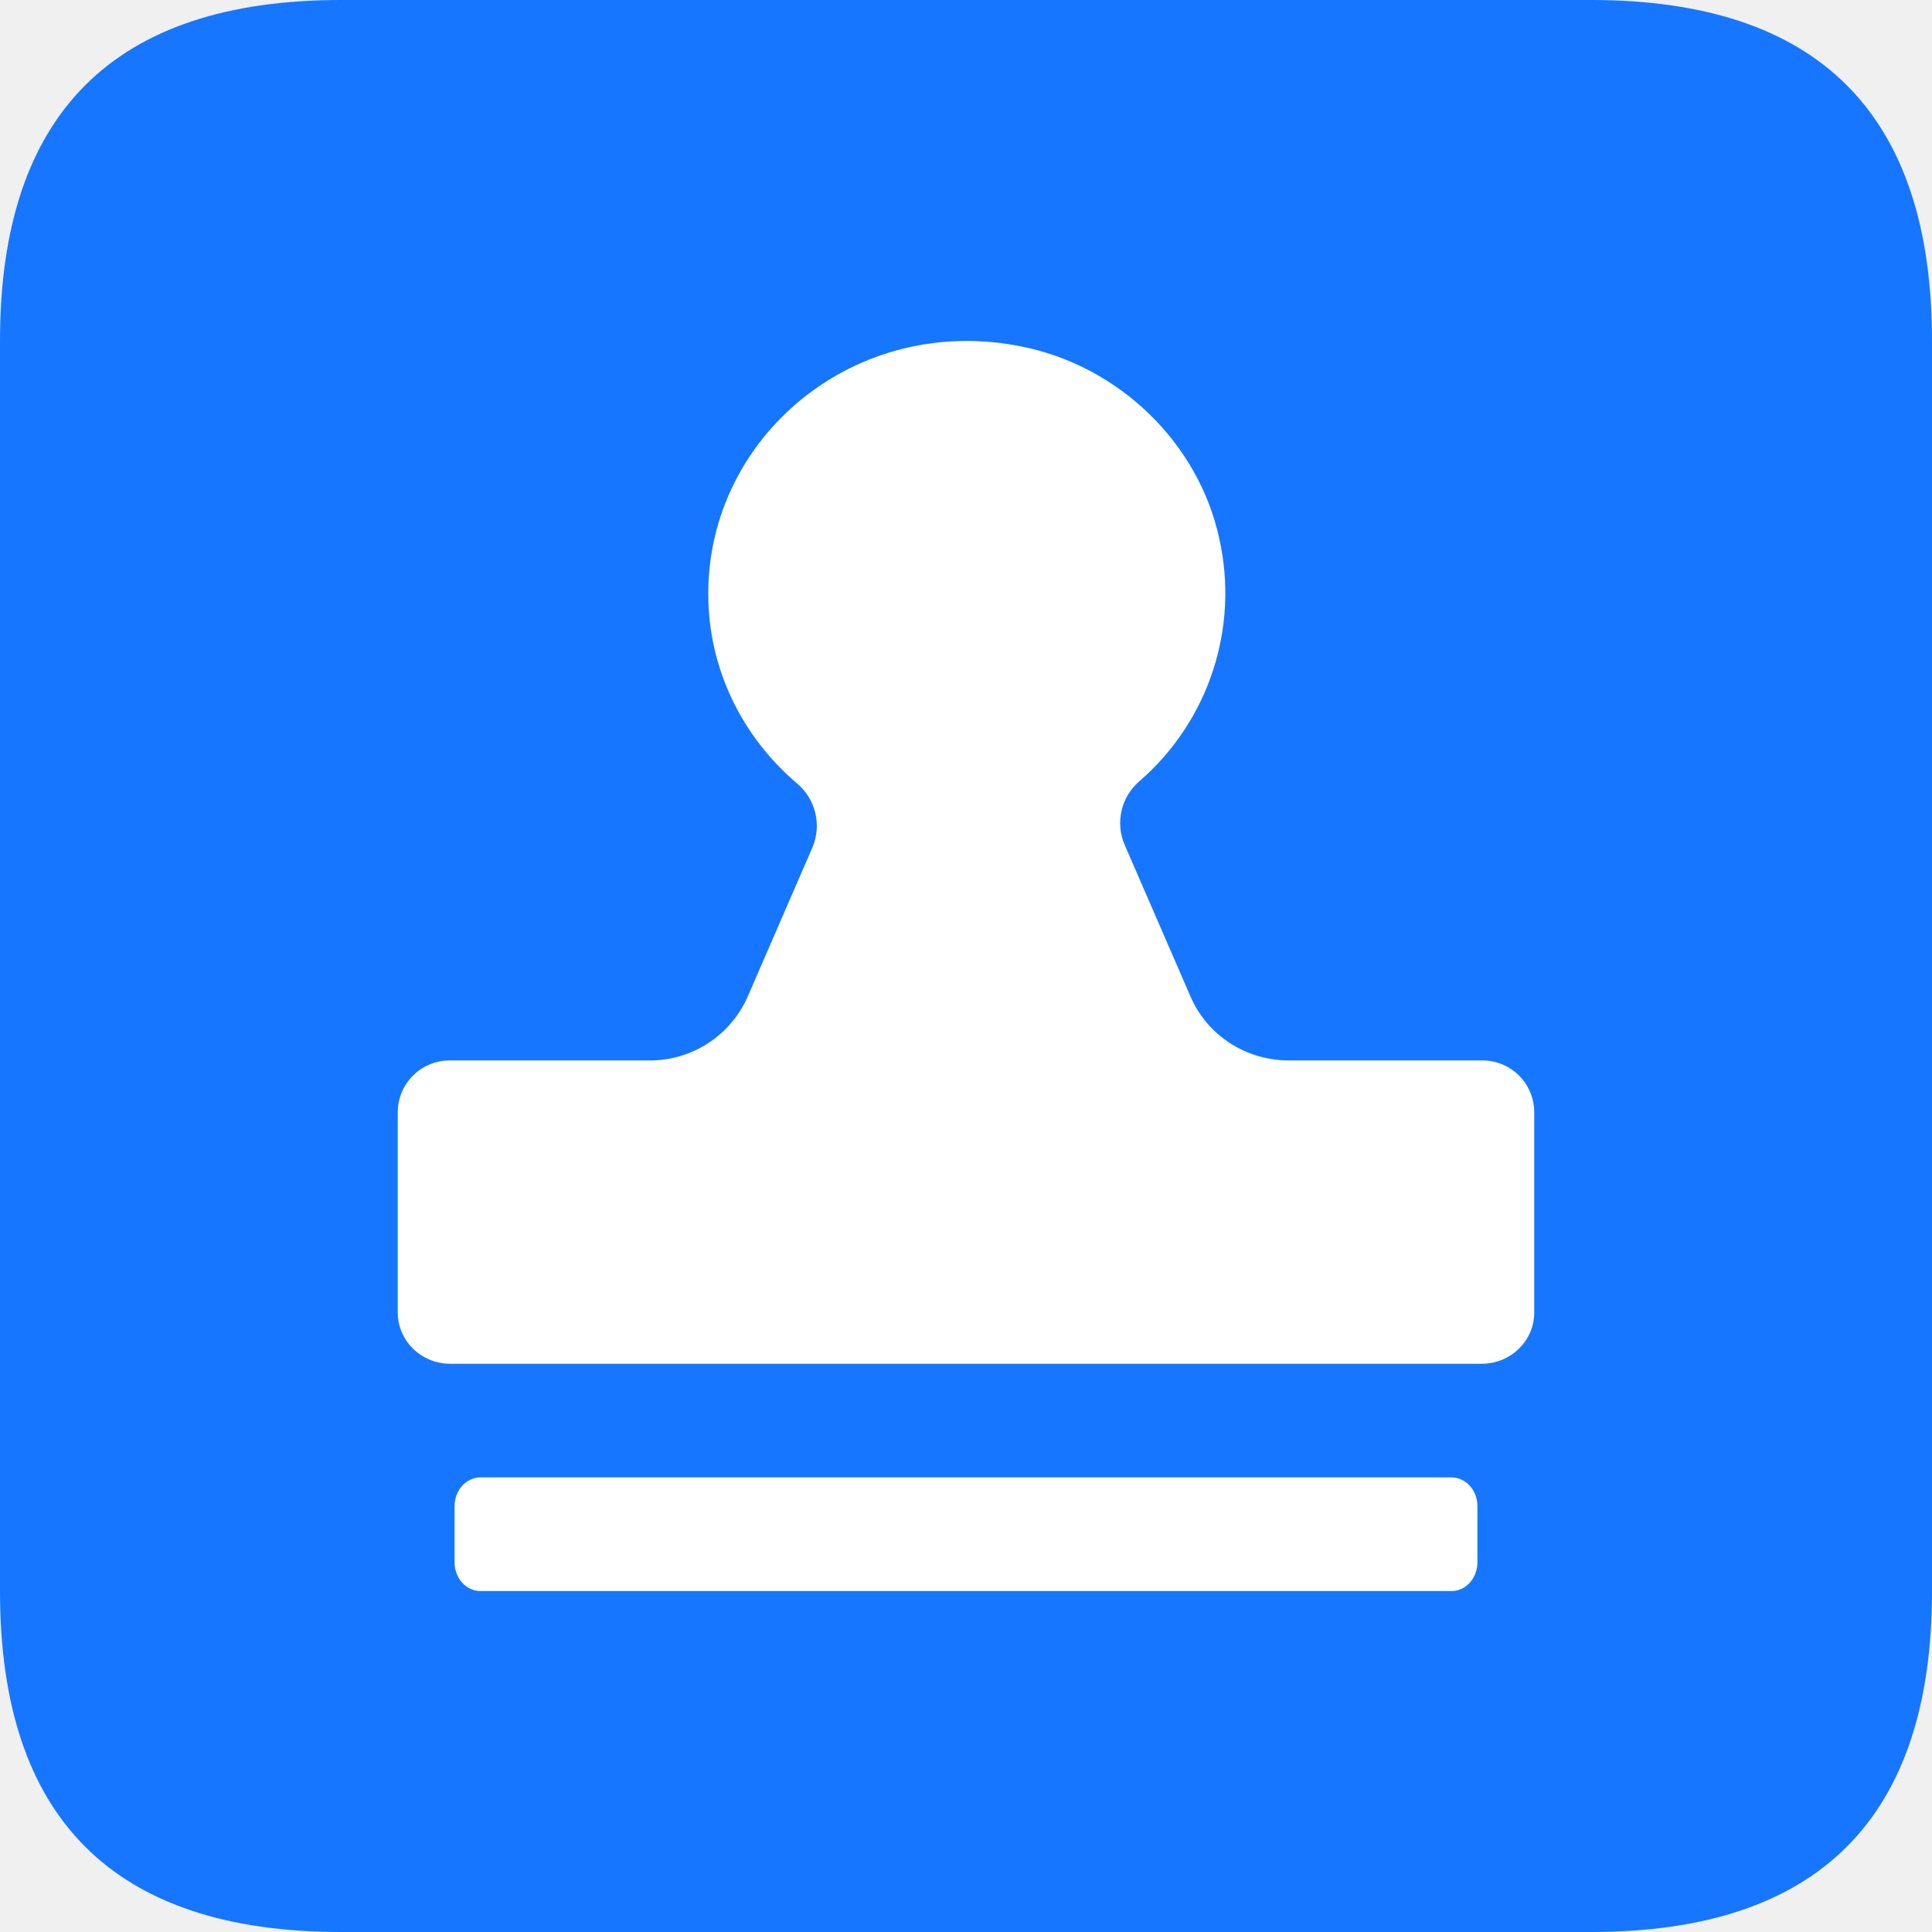
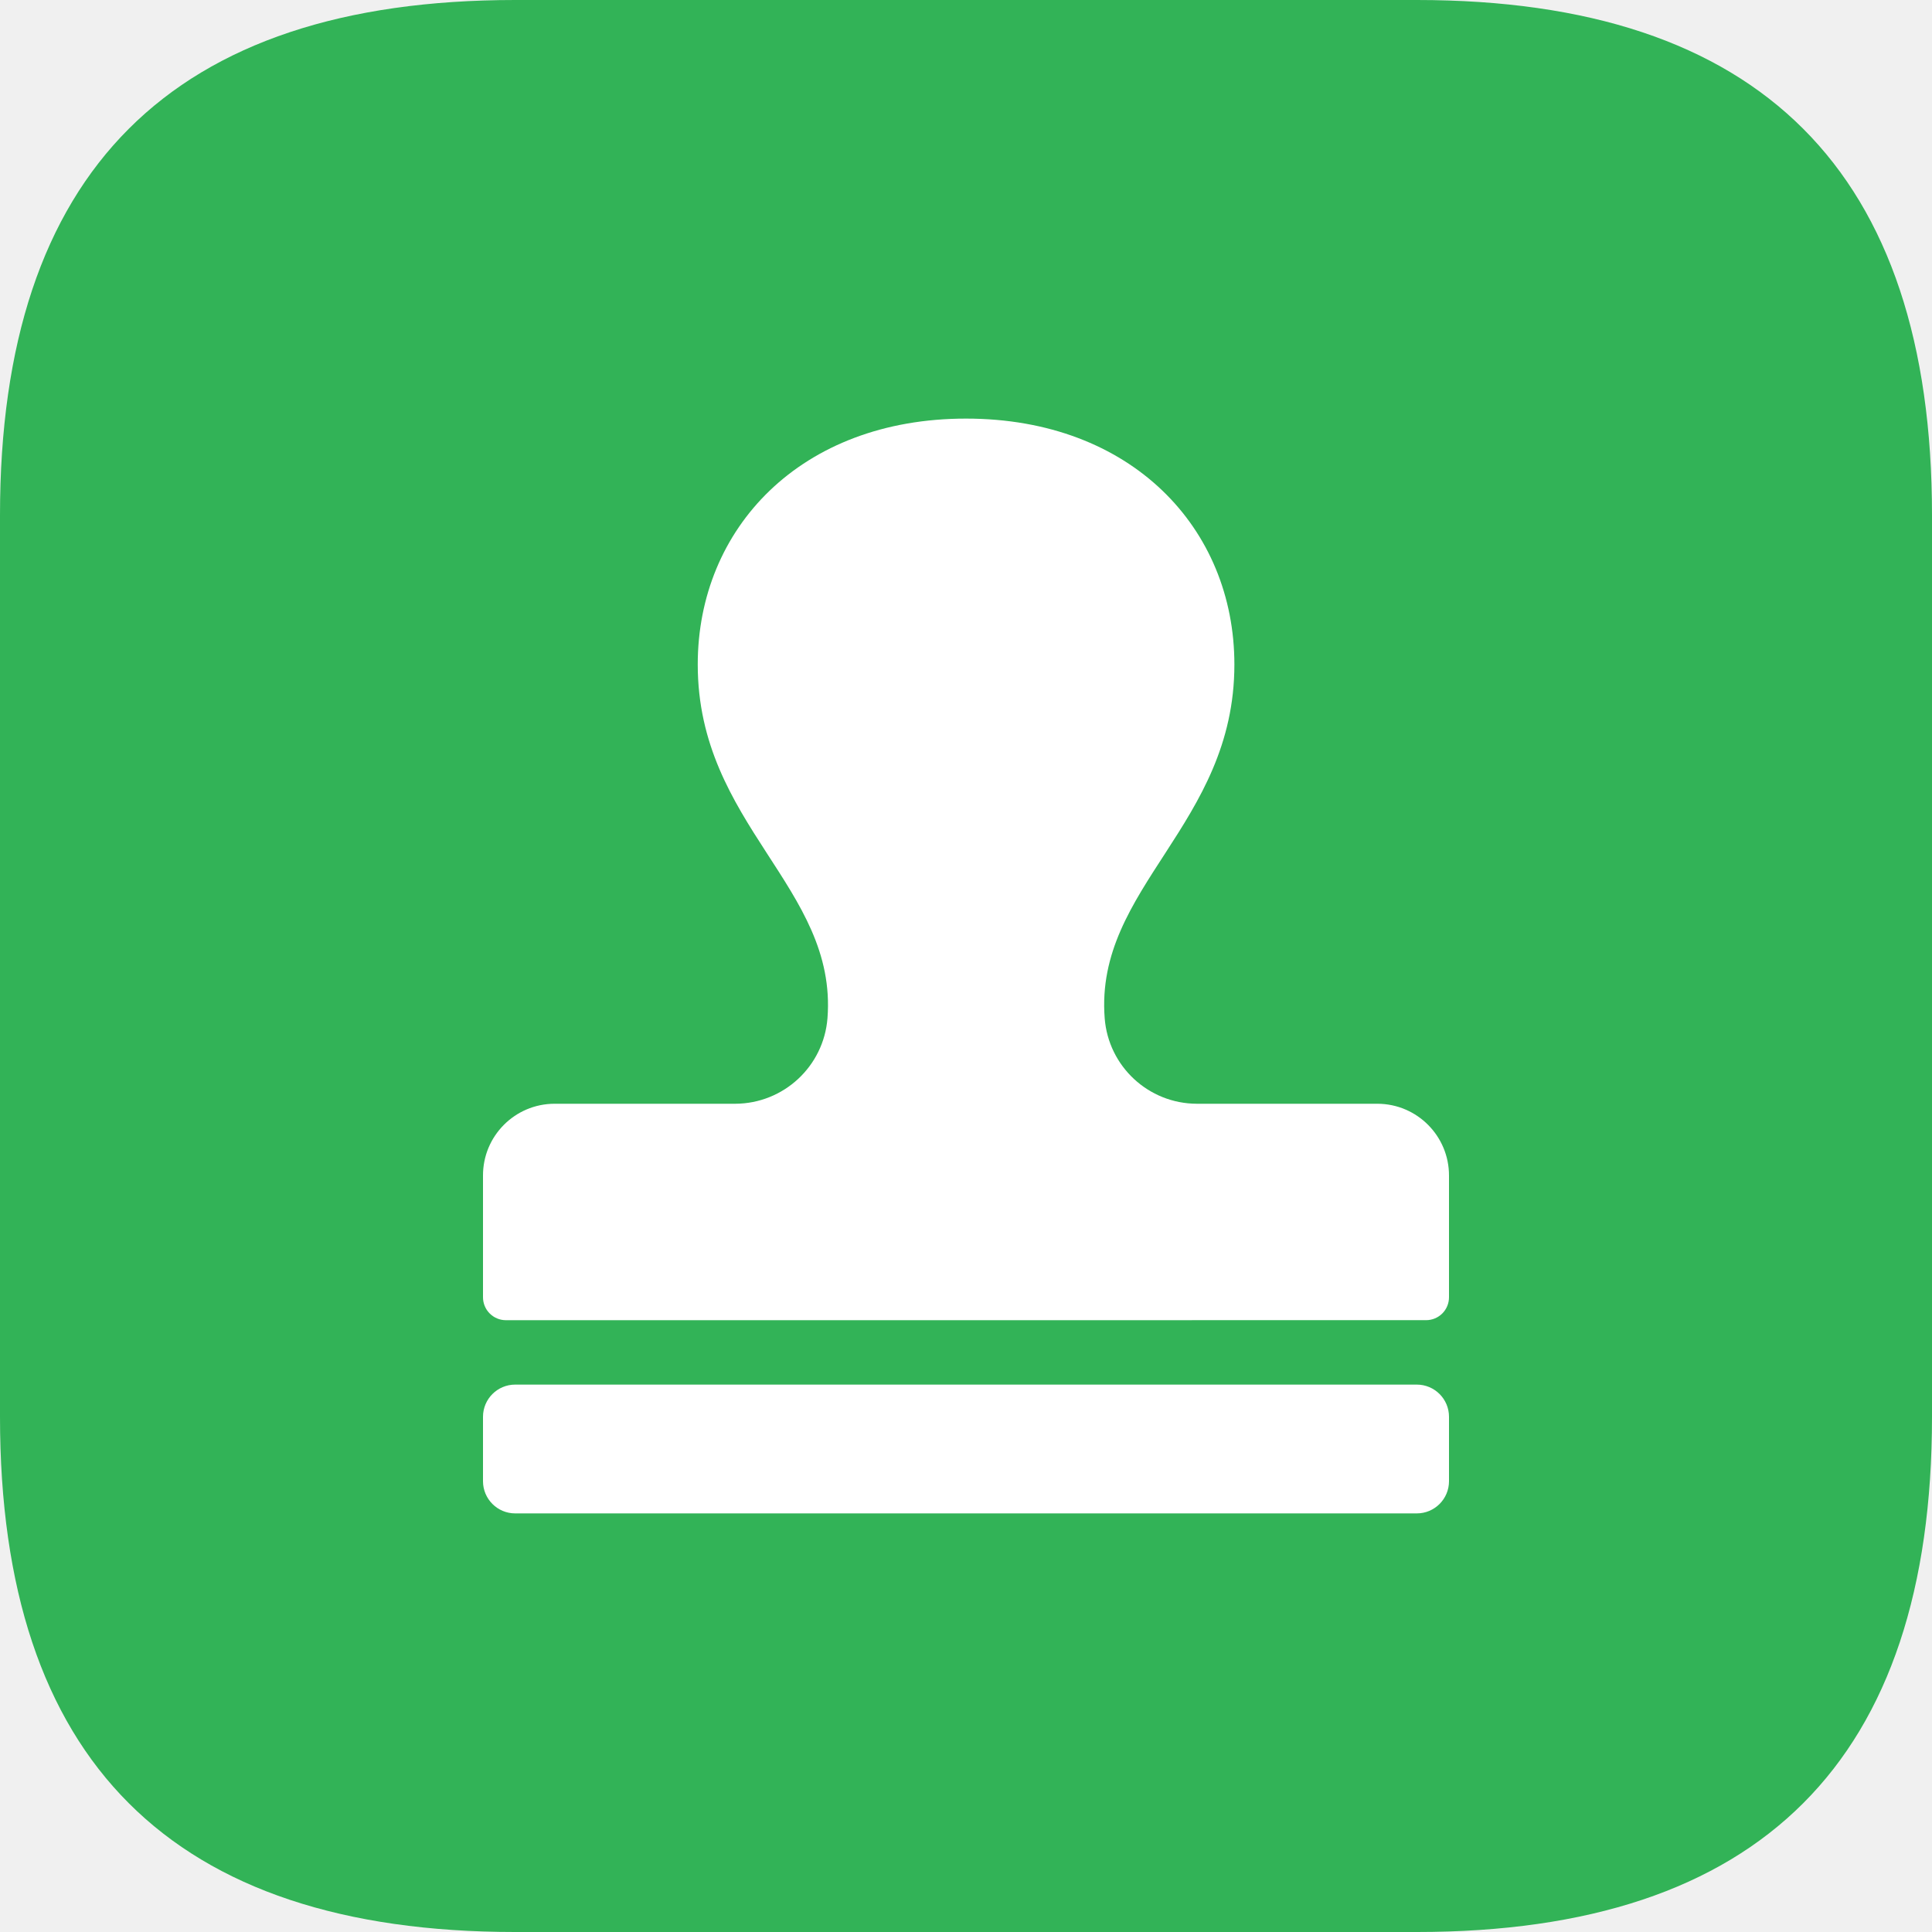
- <svg xmlns="http://www.w3.org/2000/svg" t="1732329424996" class="icon" viewBox="0 0 1024 1024" version="1.1" p-id="13017" width="64" height="64">
-   <path d="M0 0m180.706 0l662.588 0q180.706 0 180.706 180.706l0 662.588q0 180.706-180.706 180.706l-662.588 0q-180.706 0-180.706-180.706l0-662.588q0-180.706 180.706-180.706Z" fill="#1676FF" p-id="13018" />
-   <path d="M785.378 562.056h-102.28c-22.679 0-43.159-13.252-52.013-33.672l-35.027-80.685a29.184 29.184 0 0 1 7.861-33.641 131.915 131.915 0 0 0 42.345-128.512c-10.903-50.477-52.676-91.256-104.328-101.798-88.546-18.101-166.551 47.496-166.551 130.891 0 40.177 18.221 75.987 46.893 100.472a29.304 29.304 0 0 1 8.343 34.033l-34.394 79.24a56.561 56.561 0 0 1-52.013 33.672H238.622a27.467 27.467 0 0 0-27.799 27.166v106.436c0 14.999 12.439 27.166 27.799 27.166h546.756c15.36 0 27.799-12.168 27.799-27.166v-106.406a27.467 27.467 0 0 0-27.799-27.196zM769.355 783.059H254.645c-7.56 0-13.704 6.807-13.704 15.209v29.816c0 8.403 6.144 15.209 13.704 15.209h514.711c7.56 0 13.704-6.807 13.704-15.209v-29.816c0-8.403-6.144-15.209-13.704-15.209z" fill="#FFFFFF" p-id="13019" />
+ <svg xmlns="http://www.w3.org/2000/svg" t="1732686715618" class="icon" viewBox="0 0 1024 1024" version="1.1" p-id="3453" width="200" height="200">
+   <path d="M273.067 0h477.867c182.05 0 273.067 91.017 273.067 273.067v477.867c0 182.05-91.017 273.067-273.067 273.067H273.067C91.017 1024 0 932.983 0 750.933V273.067C0 91.017 91.017 0 273.067 0z" fill="#32B357" p-id="3454" />
+   <path d="M273.067 802.133a17.067 17.067 0 0 1-17.067-17.067v-34.133a17.067 17.067 0 0 1 17.067-17.067h477.867a17.067 17.067 0 0 1 17.067 17.067v34.133a17.067 17.067 0 0 1-17.067 17.067H273.067z m-4.949-102.4a12.151 12.151 0 0 1-12.117-12.203v-64.375a37.973 37.973 0 0 1 37.837-38.144h95.915a49.186 49.186 0 0 0 48.828-45.346c5.325-69.308-68.762-102.4-68.762-187.46C369.818 280.098 424.277 221.867 512 221.867s142.251 58.146 142.251 130.338c0 85.009-74.103 118.153-68.745 187.46a49.101 49.101 0 0 0 48.811 45.346h95.846A38.025 38.025 0 0 1 768 623.138v64.375a12.134 12.134 0 0 1-12.1 12.203L268.117 699.733z" fill="#FFFFFF" p-id="3455" />
</svg>
